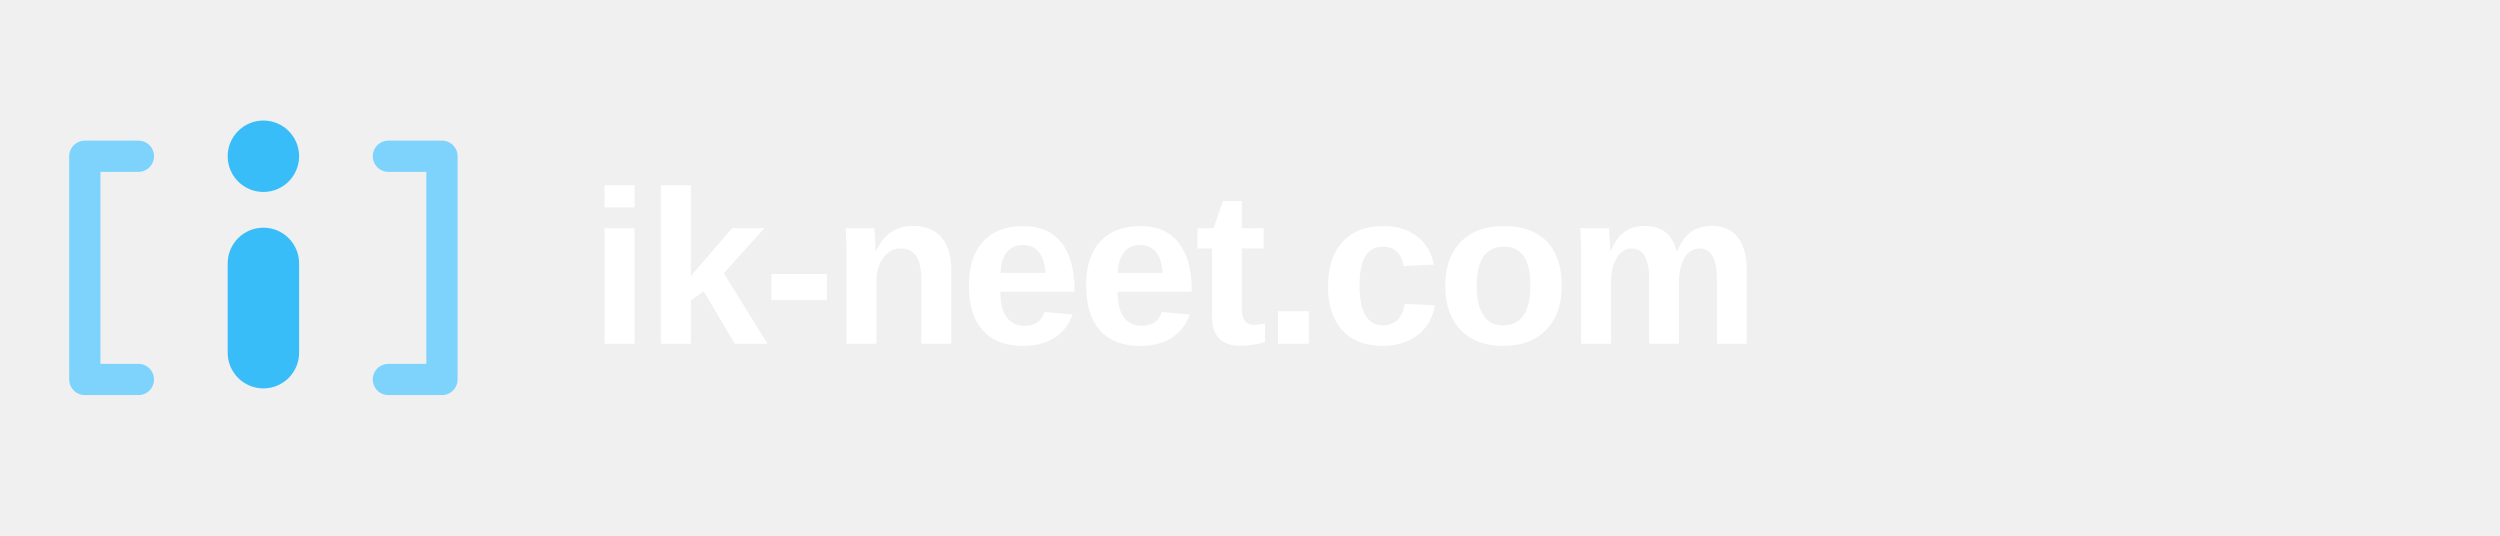
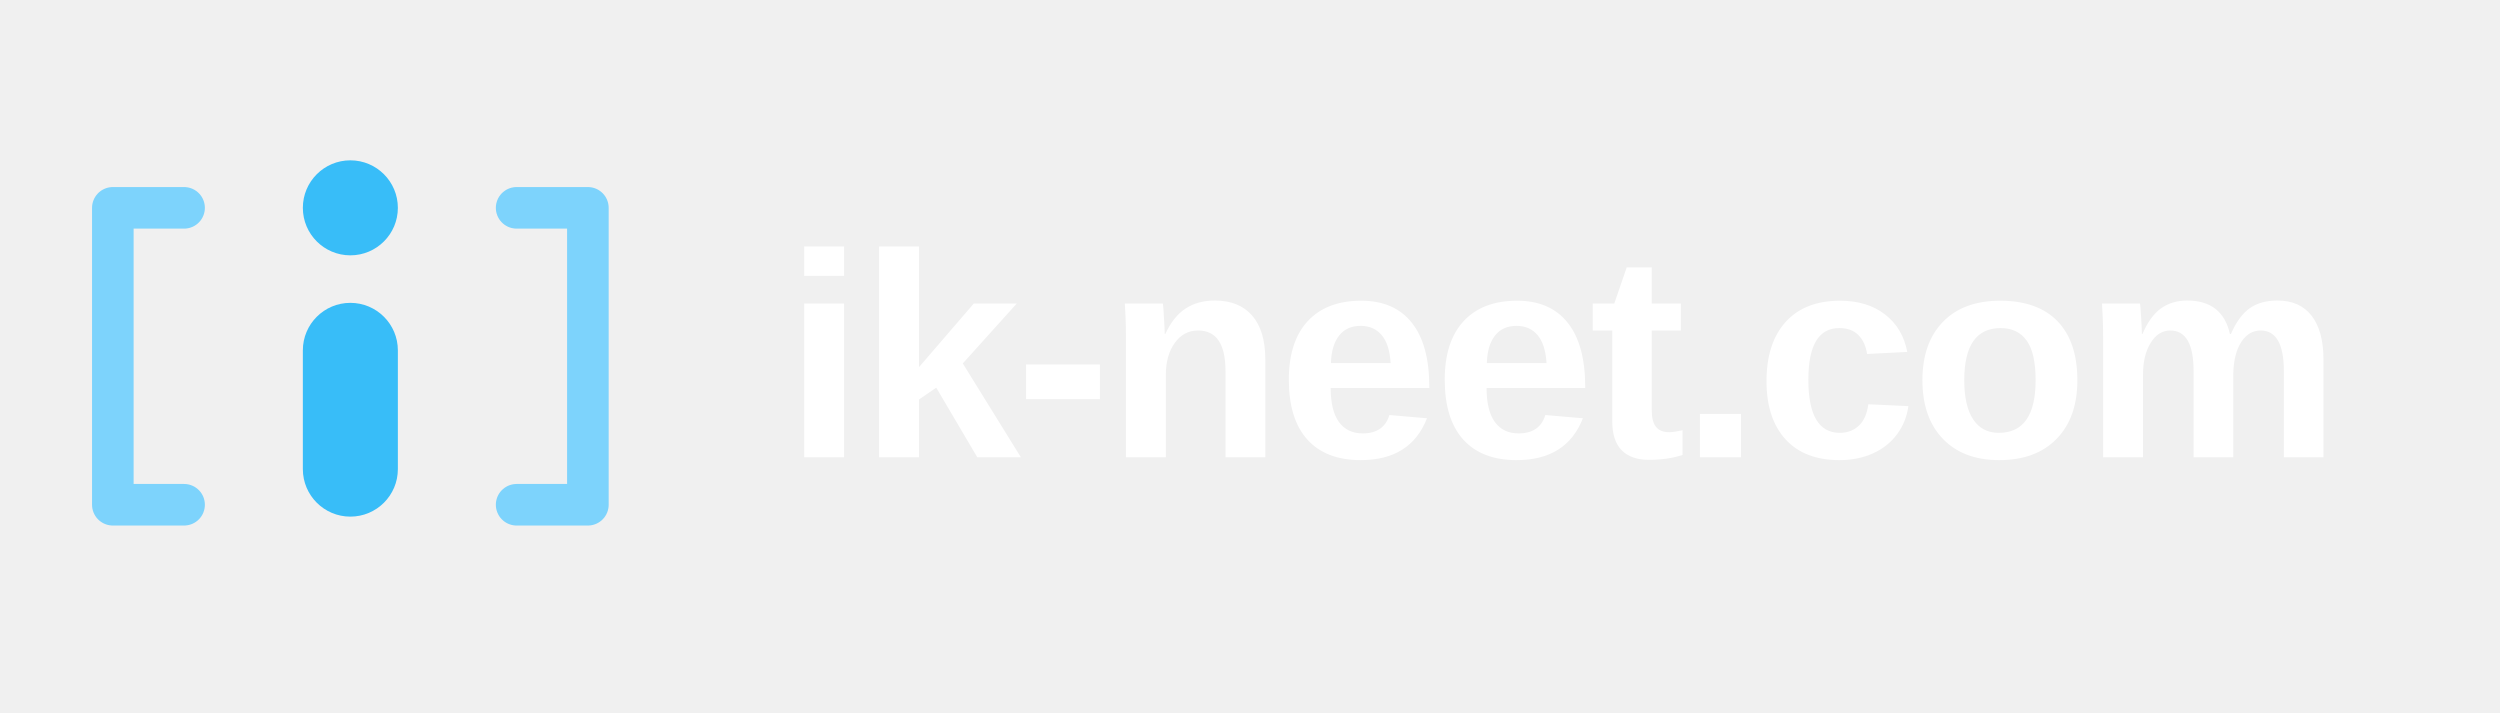
- <svg xmlns="http://www.w3.org/2000/svg" width="560" height="120" viewBox="0 0 560 120" role="img" aria-labelledby="title desc">
+ <svg xmlns="http://www.w3.org/2000/svg" width="421" height="120" viewBox="0 0 421 120" role="img" aria-labelledby="title desc">
  <g fill="none" fill-rule="evenodd">
    <path d="M31 35H19v50h12" stroke="#7DD3FC" stroke-width="7" stroke-linecap="round" stroke-linejoin="round" />
    <path d="M87 35h12v50H87" stroke="#7DD3FC" stroke-width="7" stroke-linecap="round" stroke-linejoin="round" />
    <circle cx="59" cy="35" r="8" fill="#38BDF8" />
    <rect x="51" y="51" width="16" height="36" rx="8" fill="#38BDF8" />
    <text x="132" y="77" fill="#FFFFFF" font-family="'Arial Rounded MT Bold', 'Trebuchet MS', Arial, sans-serif" font-size="49" font-weight="800" letter-spacing="-1">ik-neet.com</text>
  </g>
</svg>
